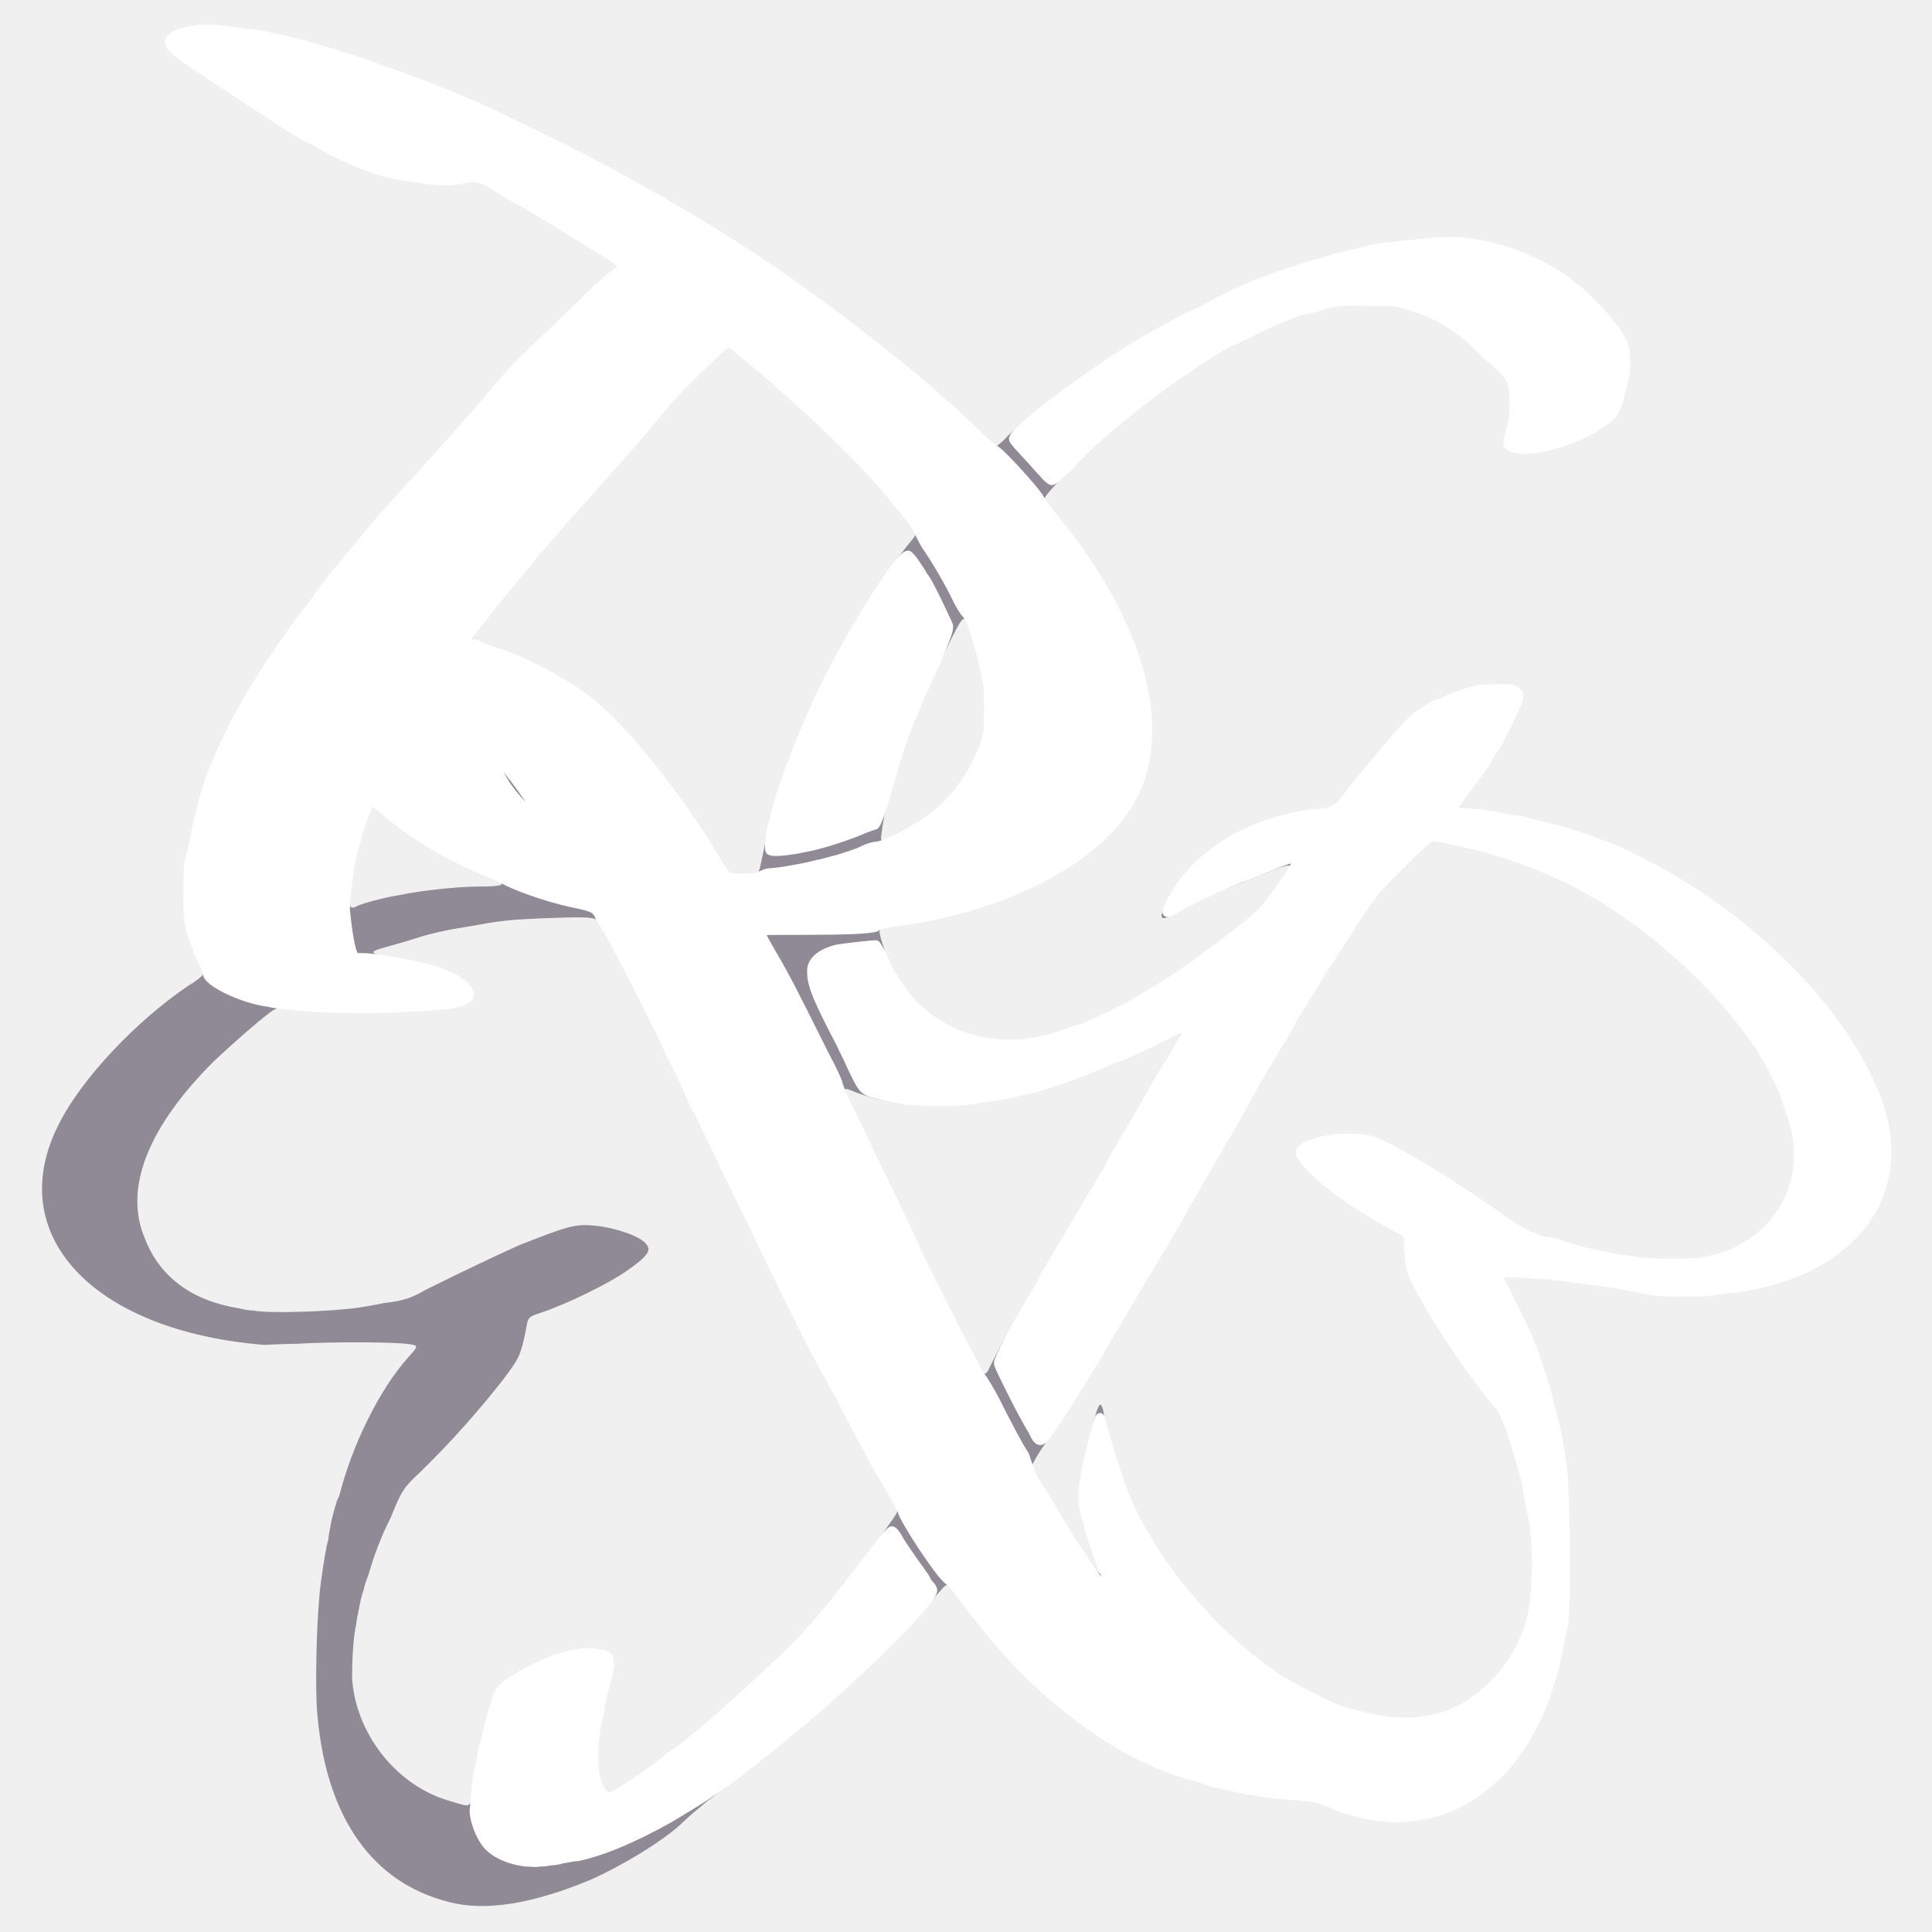
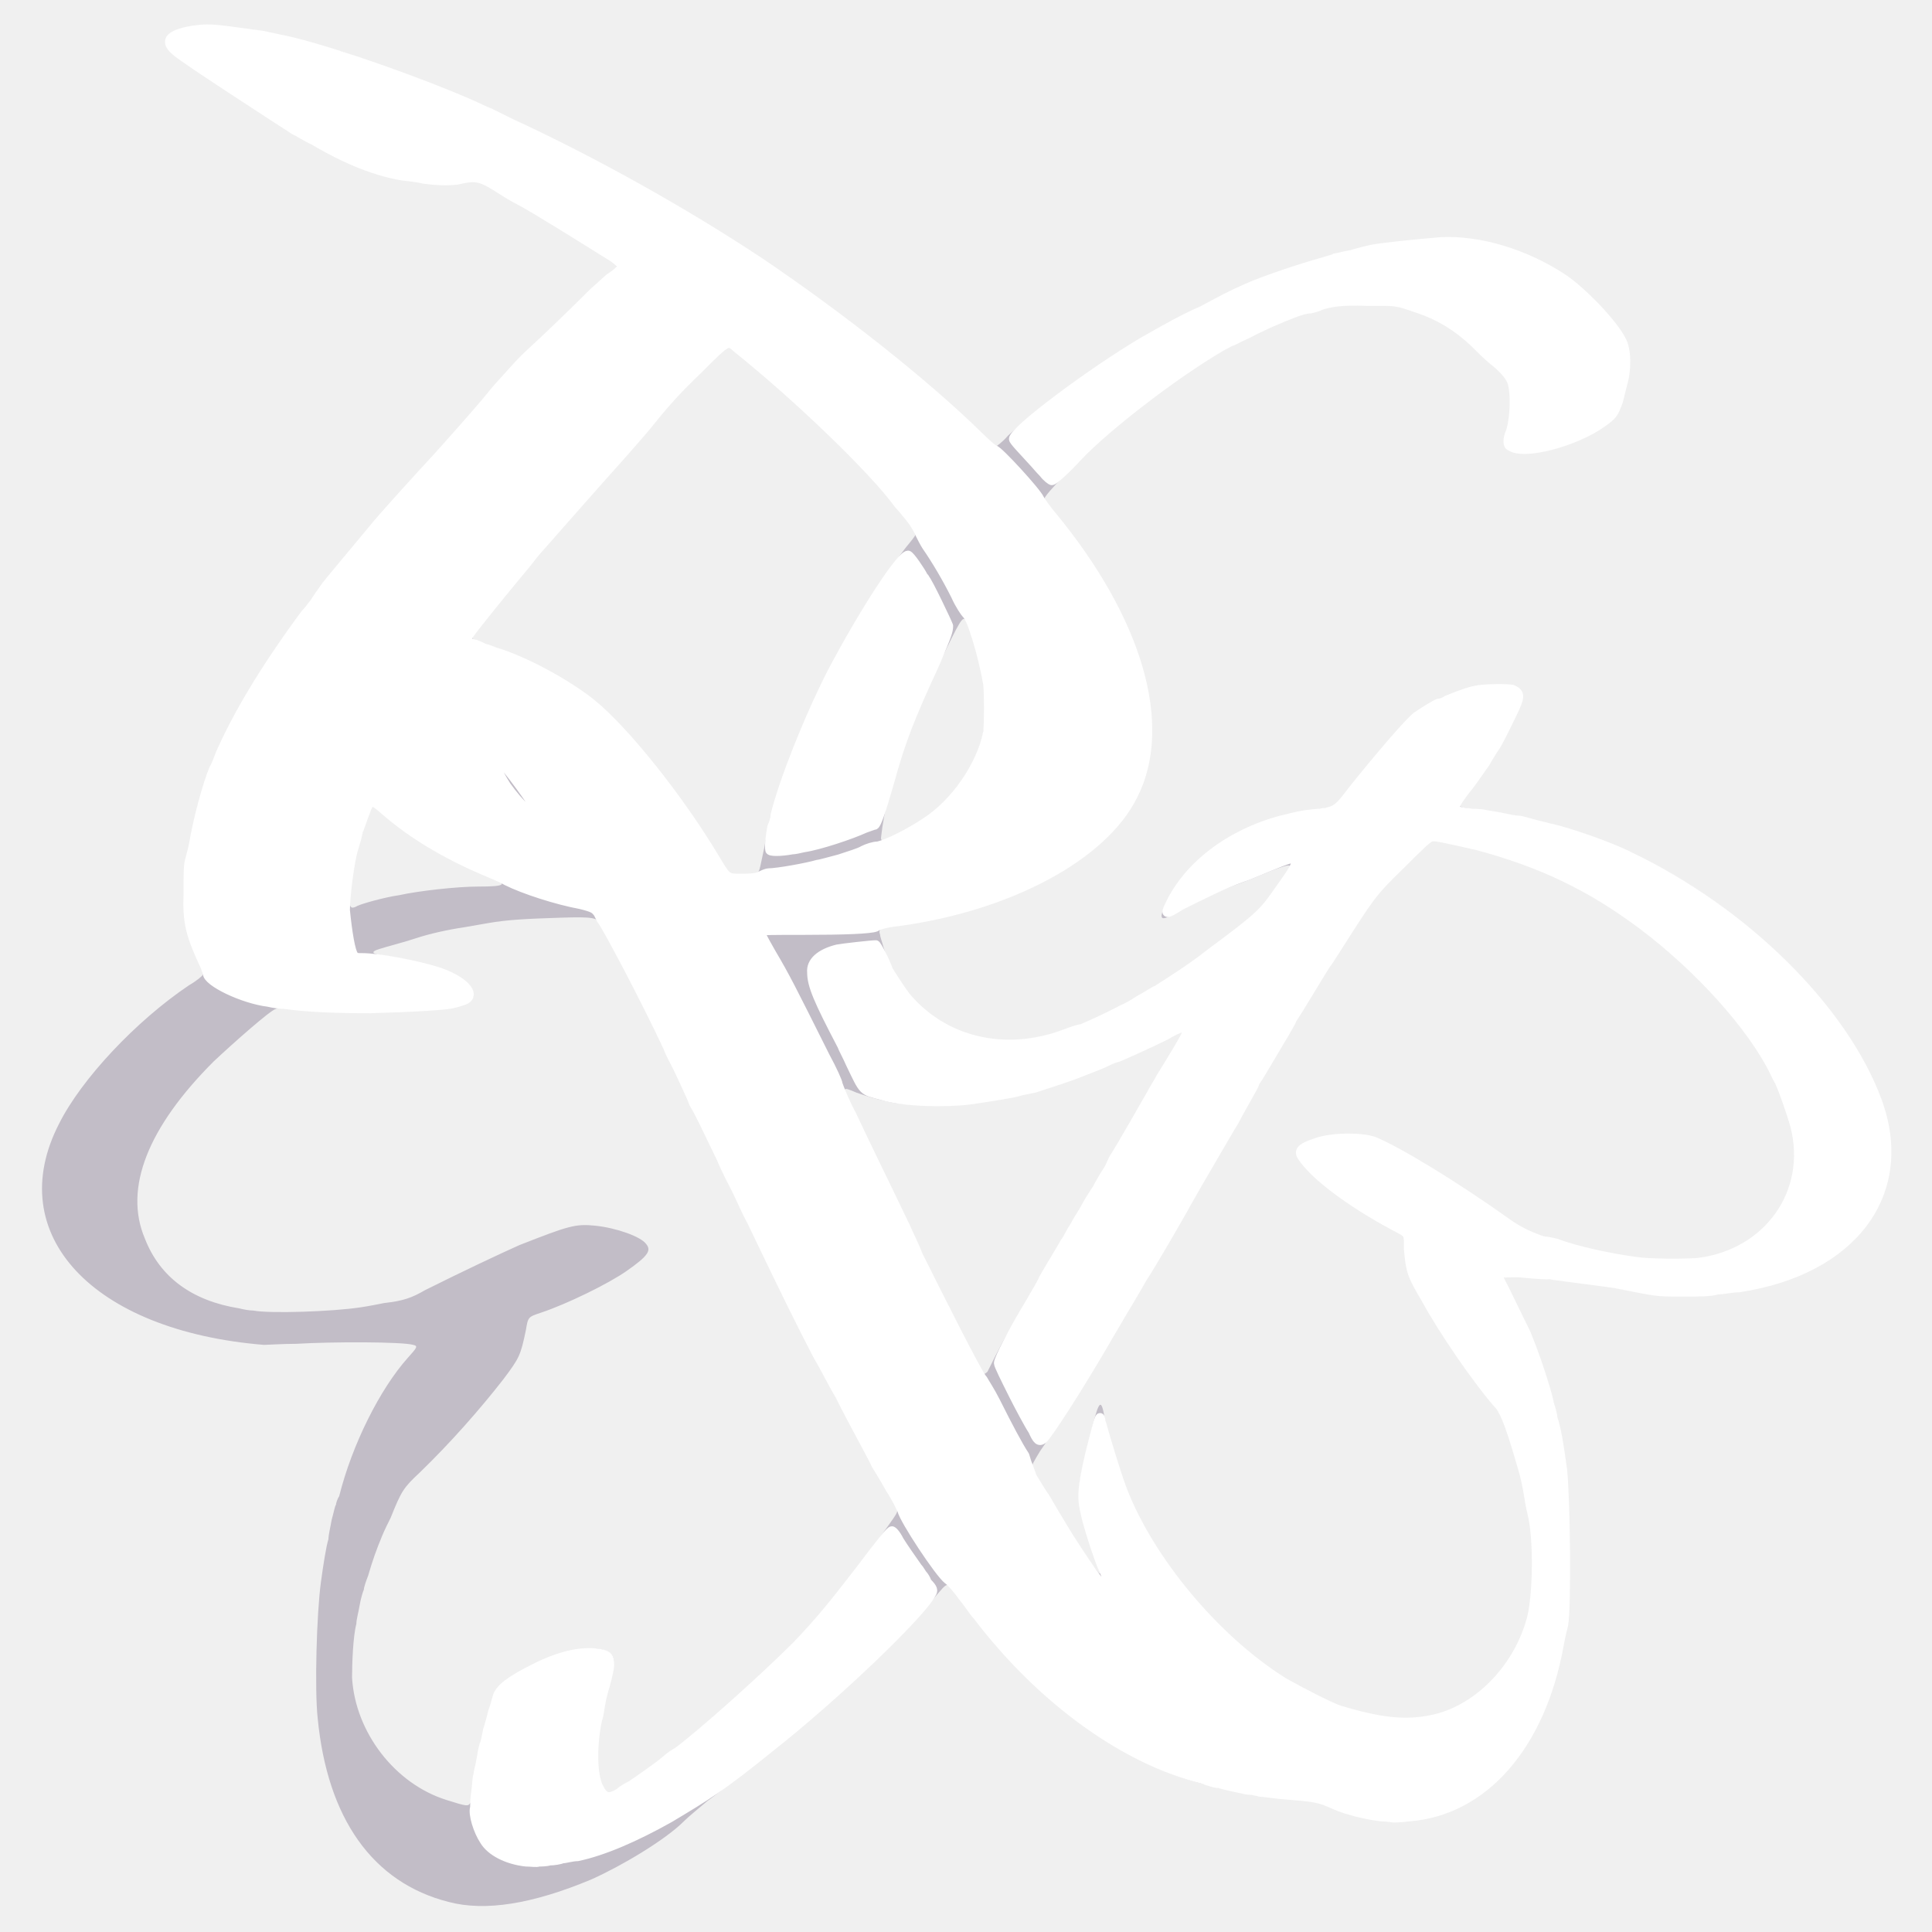
<svg xmlns="http://www.w3.org/2000/svg" viewBox="208 510 1800 1800">
-   <path fill="#8f8a95" fill-rule="evenodd" d="M626,2282C555,2264 513,2204 504,2111C501,2084 503,2013 507,1984C509,1969 512,1950 514,1944C514,1940 516,1932 517,1926C519,1919 520,1913 521,1912C521,1911 522,1907 524,1904C536,1856 562,1804 588,1775C596,1766 598,1764 593,1763C583,1760 517,1760 484,1762C471,1762 457,1763 454,1763C294,1750 210,1660 263,1557C284,1515 335,1461 384,1428C391,1424 397,1419 397,1418C398,1417 396,1411 393,1405C387,1392 381,1372 380,1361C379,1352 379,1322 381,1315C382,1312 383,1304 385,1297C390,1268 397,1242 406,1220C409,1214 412,1208 413,1205C423,1181 449,1137 472,1105C474,1103 480,1094 486,1086C502,1063 516,1046 538,1019C562,990 575,975 630,916C640,904 672,868 679,858C685,851 695,842 728,810C737,801 751,788 758,781C765,774 773,767 776,765C786,758 786,758 761,742C714,713 703,706 692,700C688,698 680,694 675,691C656,679 653,678 644,679C633,681 611,681 603,680C599,680 590,678 583,677C557,673 524,660 490,639C488,638 482,634 478,632C460,622 376,566 369,560C359,552 360,544 373,538C382,535 405,533 417,535C421,535 429,536 435,537C447,538 451,539 473,544C487,547 490,548 507,553C513,555 521,557 526,558C537,562 588,580 600,584C603,586 610,589 616,591C707,626 854,706 945,771C948,773 951,775 954,777C1002,809 1080,873 1122,913C1129,920 1135,926 1136,926C1136,926 1142,922 1147,916C1172,893 1216,860 1250,839C1319,797 1360,777 1416,758C1438,751 1456,746 1467,744C1470,743 1477,741 1480,740C1504,735 1555,731 1572,733C1624,740 1659,756 1691,788C1721,819 1726,826 1725,847C1725,858 1725,862 1723,868C1722,872 1720,880 1718,885C1715,897 1713,899 1701,908C1675,926 1633,937 1616,930C1610,928 1608,921 1612,910C1615,900 1616,885 1615,876C1613,863 1610,859 1596,847C1592,843 1584,836 1579,832C1568,821 1551,810 1542,806C1539,805 1536,803 1536,803C1535,802 1528,800 1512,796C1499,792 1458,793 1444,796C1441,797 1435,799 1431,800C1395,809 1325,846 1284,878C1280,881 1274,887 1268,890C1257,900 1222,930 1220,932C1219,933 1212,940 1205,947C1186,967 1181,973 1181,975C1181,976 1184,980 1188,985C1256,1068 1289,1149 1279,1214C1271,1267 1227,1313 1155,1343C1128,1354 1084,1366 1058,1370C1027,1374 1026,1375 1028,1381C1028,1383 1030,1388 1031,1392C1052,1463 1125,1497 1198,1470C1204,1468 1212,1466 1216,1464C1221,1462 1229,1459 1234,1456C1240,1454 1246,1451 1248,1450C1254,1448 1285,1429 1307,1415C1323,1405 1377,1363 1384,1355C1386,1353 1391,1347 1394,1342C1398,1337 1403,1329 1405,1326C1413,1315 1412,1314 1396,1320C1390,1322 1377,1328 1366,1332C1346,1339 1329,1347 1306,1359C1289,1369 1287,1368 1294,1352C1311,1318 1345,1290 1384,1276C1405,1269 1421,1266 1442,1263C1452,1262 1452,1261 1466,1244C1482,1224 1484,1222 1505,1198C1523,1176 1529,1172 1544,1165C1548,1162 1553,1160 1555,1159C1559,1157 1571,1153 1580,1151C1589,1148 1611,1147 1617,1149C1622,1150 1626,1155 1626,1159C1626,1171 1602,1213 1576,1248C1565,1263 1564,1262 1584,1264C1651,1273 1719,1296 1772,1328C1869,1386 1952,1484 1967,1559C1969,1570 1970,1592 1968,1600C1965,1615 1964,1620 1961,1627C1947,1660 1918,1684 1877,1700C1856,1707 1838,1711 1803,1716C1785,1718 1754,1717 1730,1713C1717,1711 1705,1708 1703,1708C1699,1707 1680,1705 1660,1702C1651,1702 1640,1701 1635,1700C1620,1698 1610,1699 1609,1701C1609,1702 1611,1707 1615,1714C1632,1749 1641,1770 1651,1804C1653,1808 1655,1815 1656,1818C1656,1822 1658,1830 1660,1836C1667,1866 1670,1906 1670,1970C1670,2000 1669,2016 1667,2026C1666,2029 1665,2036 1664,2042C1647,2138 1592,2200 1520,2206C1497,2208 1473,2204 1447,2193C1435,2188 1434,2188 1422,2187C1403,2186 1384,2183 1374,2182C1370,2181 1363,2179 1358,2178C1353,2178 1347,2176 1344,2176C1341,2175 1334,2173 1329,2172C1264,2156 1190,2106 1139,2045C1136,2041 1130,2034 1126,2030C1118,2020 1114,2015 1101,1997C1090,1983 1092,1983 1079,1998C1060,2022 988,2092 948,2124C945,2127 938,2132 933,2136C928,2140 919,2148 912,2153C905,2158 895,2166 890,2170C884,2175 874,2183 867,2188C860,2194 850,2202 845,2207C828,2224 788,2248 759,2261C704,2284 660,2291 626,2282ZM646,2190C648,2188 648,2185 648,2181C648,2177 649,2167 651,2158C654,2143 656,2137 661,2116C663,2110 665,2101 666,2096C670,2081 676,2076 702,2062C737,2045 769,2041 778,2052C781,2056 781,2060 776,2076C774,2084 771,2094 770,2099C770,2104 768,2110 768,2114C762,2140 764,2169 771,2178C775,2182 775,2182 785,2176C800,2167 804,2164 816,2155C823,2150 830,2144 832,2143C853,2128 917,2072 947,2041C971,2017 983,2002 1012,1964C1044,1920 1044,1920 1044,1917C1044,1916 1040,1907 1034,1898C1022,1876 1015,1864 1002,1840C999,1834 994,1824 990,1818C987,1812 981,1800 977,1793C973,1785 967,1773 962,1765C952,1746 923,1687 899,1636C896,1630 890,1617 885,1608C880,1598 874,1585 871,1578C868,1572 856,1548 846,1526C835,1503 823,1479 820,1473C805,1441 776,1384 768,1371C764,1365 761,1364 730,1365C698,1366 680,1367 663,1370C657,1371 646,1373 640,1374C626,1376 608,1380 596,1384C584,1388 568,1392 562,1394C552,1397 554,1399 570,1401C603,1406 632,1416 642,1425C654,1437 651,1443 632,1448C612,1453 526,1454 485,1450C473,1449 466,1449 465,1450C460,1451 424,1483 407,1499C346,1560 323,1617 343,1664C357,1700 387,1722 431,1729C435,1730 440,1731 444,1731C459,1734 518,1732 544,1728C551,1727 561,1725 566,1724C584,1722 592,1719 604,1712C638,1695 674,1678 692,1670C738,1652 744,1650 763,1652C782,1654 805,1662 810,1669C815,1675 812,1680 792,1694C775,1706 736,1725 712,1733C700,1737 700,1737 698,1749C693,1773 692,1775 677,1795C656,1822 628,1854 599,1882C584,1896 582,1899 572,1924C570,1928 566,1936 564,1941C559,1953 555,1964 551,1978C549,1983 547,1989 547,1991C546,1993 544,2000 543,2006C542,2012 540,2019 540,2023C537,2034 536,2059 536,2073C539,2124 576,2172 624,2187C643,2193 644,2193 646,2190ZM1541,2109C1578,2102 1613,2069 1628,2028C1639,2001 1639,1953 1630,1907C1629,1903 1628,1898 1627,1894C1626,1890 1625,1884 1624,1880C1622,1875 1619,1865 1617,1858C1609,1831 1608,1830 1595,1813C1572,1783 1553,1756 1538,1730C1519,1699 1519,1698 1518,1676L1516,1660L1509,1657C1463,1633 1416,1596 1416,1584C1416,1573 1450,1564 1478,1568C1496,1570 1544,1598 1605,1641C1628,1657 1627,1656 1650,1663C1708,1681 1752,1687 1790,1683C1831,1679 1863,1653 1876,1614C1893,1564 1857,1486 1786,1417C1733,1366 1678,1331 1620,1312C1590,1303 1587,1302 1564,1297C1556,1295 1544,1293 1542,1293C1541,1293 1530,1303 1515,1318C1491,1342 1491,1342 1478,1362C1455,1396 1440,1420 1418,1457C1410,1471 1402,1484 1400,1487C1398,1490 1394,1496 1391,1502C1388,1508 1381,1520 1376,1530C1370,1539 1364,1550 1362,1554C1359,1558 1353,1569 1348,1578C1342,1588 1336,1598 1334,1602C1332,1606 1327,1614 1323,1621C1319,1628 1310,1644 1302,1656C1295,1669 1287,1683 1285,1687C1282,1691 1272,1708 1262,1724C1253,1741 1241,1760 1237,1766C1233,1773 1227,1784 1223,1790C1212,1808 1187,1848 1177,1862C1171,1872 1169,1875 1170,1877C1170,1880 1179,1895 1202,1932C1213,1951 1232,1978 1233,1976C1233,1976 1231,1970 1229,1964C1211,1912 1210,1903 1219,1867C1220,1861 1224,1848 1226,1838C1232,1815 1234,1813 1237,1830C1239,1841 1248,1873 1257,1898C1278,1955 1335,2026 1392,2066C1418,2083 1448,2099 1463,2102C1466,2102 1472,2104 1476,2106C1496,2112 1520,2113 1541,2109ZM1128,1788C1130,1784 1141,1762 1144,1757C1146,1754 1154,1740 1162,1727C1170,1714 1178,1700 1180,1697C1181,1694 1185,1687 1188,1682C1192,1676 1196,1669 1197,1666C1199,1664 1204,1654 1210,1646C1215,1637 1222,1624 1226,1618C1236,1600 1246,1584 1272,1537C1279,1526 1290,1507 1297,1495C1304,1484 1310,1474 1310,1473C1310,1470 1306,1472 1286,1481C1275,1487 1265,1492 1264,1492C1264,1492 1260,1494 1255,1496C1238,1504 1234,1505 1220,1510C1202,1518 1182,1524 1172,1527C1167,1528 1161,1530 1158,1530C1154,1531 1144,1533 1136,1534C1127,1536 1116,1538 1112,1538C1096,1541 1052,1540 1038,1537C1020,1533 1018,1532 1006,1528C992,1522 992,1522 1002,1543C1007,1552 1013,1565 1016,1572C1020,1579 1026,1592 1030,1601C1034,1610 1038,1617 1038,1618C1038,1618 1043,1628 1049,1640C1055,1653 1060,1663 1060,1664C1060,1665 1118,1781 1123,1789C1124,1791 1126,1790 1128,1788ZM541,1354C545,1352 566,1346 580,1344C598,1340 634,1336 653,1336C680,1336 682,1334 663,1326C621,1309 593,1292 567,1269C561,1264 556,1261 555,1261C553,1262 549,1271 546,1285C544,1290 542,1297 541,1302C539,1307 538,1314 537,1318C532,1354 532,1359 541,1354ZM912,1324C916,1322 915,1323 920,1300C922,1289 924,1279 925,1279C925,1278 926,1273 928,1267C934,1243 945,1212 955,1189C957,1184 960,1177 962,1174C980,1130 1022,1059 1052,1020C1057,1014 1061,1009 1061,1008C1061,1001 1023,956 990,924C955,889 893,835 887,833C884,832 837,877 824,895C809,913 798,926 782,944C762,967 722,1012 716,1018C714,1021 706,1031 697,1041C684,1057 661,1085 652,1097C646,1105 646,1106 661,1111C702,1124 735,1142 764,1166C795,1191 845,1255 878,1309C885,1322 888,1325 890,1325C894,1326 909,1325 912,1324ZM1043,1288C1085,1267 1108,1242 1121,1204C1131,1177 1126,1128 1109,1091C1106,1083 1105,1083 1089,1116C1065,1164 1048,1207 1039,1242C1038,1246 1036,1253 1035,1256C1033,1263 1030,1279 1029,1289C1028,1295 1031,1294 1043,1288Z" />
+   <path fill="#c2bdc7" fill-rule="evenodd" d="M626,2282C555,2264 513,2204 504,2111C501,2084 503,2013 507,1984C509,1969 512,1950 514,1944C514,1940 516,1932 517,1926C519,1919 520,1913 521,1912C521,1911 522,1907 524,1904C536,1856 562,1804 588,1775C596,1766 598,1764 593,1763C583,1760 517,1760 484,1762C471,1762 457,1763 454,1763C294,1750 210,1660 263,1557C284,1515 335,1461 384,1428C391,1424 397,1419 397,1418C398,1417 396,1411 393,1405C387,1392 381,1372 380,1361C379,1352 379,1322 381,1315C382,1312 383,1304 385,1297C390,1268 397,1242 406,1220C409,1214 412,1208 413,1205C423,1181 449,1137 472,1105C474,1103 480,1094 486,1086C502,1063 516,1046 538,1019C562,990 575,975 630,916C640,904 672,868 679,858C685,851 695,842 728,810C737,801 751,788 758,781C765,774 773,767 776,765C786,758 786,758 761,742C714,713 703,706 692,700C688,698 680,694 675,691C656,679 653,678 644,679C633,681 611,681 603,680C599,680 590,678 583,677C557,673 524,660 490,639C488,638 482,634 478,632C460,622 376,566 369,560C359,552 360,544 373,538C382,535 405,533 417,535C421,535 429,536 435,537C447,538 451,539 473,544C487,547 490,548 507,553C513,555 521,557 526,558C537,562 588,580 600,584C603,586 610,589 616,591C707,626 854,706 945,771C948,773 951,775 954,777C1002,809 1080,873 1122,913C1129,920 1135,926 1136,926C1136,926 1142,922 1147,916C1172,893 1216,860 1250,839C1319,797 1360,777 1416,758C1438,751 1456,746 1467,744C1470,743 1477,741 1480,740C1504,735 1555,731 1572,733C1624,740 1659,756 1691,788C1721,819 1726,826 1725,847C1725,858 1725,862 1723,868C1722,872 1720,880 1718,885C1715,897 1713,899 1701,908C1675,926 1633,937 1616,930C1610,928 1608,921 1612,910C1615,900 1616,885 1615,876C1613,863 1610,859 1596,847C1592,843 1584,836 1579,832C1568,821 1551,810 1542,806C1539,805 1536,803 1536,803C1535,802 1528,800 1512,796C1499,792 1458,793 1444,796C1441,797 1435,799 1431,800C1395,809 1325,846 1284,878C1280,881 1274,887 1268,890C1257,900 1222,930 1220,932C1219,933 1212,940 1205,947C1186,967 1181,973 1181,975C1181,976 1184,980 1188,985C1256,1068 1289,1149 1279,1214C1271,1267 1227,1313 1155,1343C1128,1354 1084,1366 1058,1370C1027,1374 1026,1375 1028,1381C1028,1383 1030,1388 1031,1392C1052,1463 1125,1497 1198,1470C1204,1468 1212,1466 1216,1464C1221,1462 1229,1459 1234,1456C1240,1454 1246,1451 1248,1450C1254,1448 1285,1429 1307,1415C1323,1405 1377,1363 1384,1355C1386,1353 1391,1347 1394,1342C1398,1337 1403,1329 1405,1326C1413,1315 1412,1314 1396,1320C1390,1322 1377,1328 1366,1332C1346,1339 1329,1347 1306,1359C1289,1369 1287,1368 1294,1352C1311,1318 1345,1290 1384,1276C1405,1269 1421,1266 1442,1263C1452,1262 1452,1261 1466,1244C1482,1224 1484,1222 1505,1198C1523,1176 1529,1172 1544,1165C1548,1162 1553,1160 1555,1159C1559,1157 1571,1153 1580,1151C1589,1148 1611,1147 1617,1149C1622,1150 1626,1155 1626,1159C1626,1171 1602,1213 1576,1248C1565,1263 1564,1262 1584,1264C1651,1273 1719,1296 1772,1328C1869,1386 1952,1484 1967,1559C1969,1570 1970,1592 1968,1600C1965,1615 1964,1620 1961,1627C1947,1660 1918,1684 1877,1700C1856,1707 1838,1711 1803,1716C1785,1718 1754,1717 1730,1713C1717,1711 1705,1708 1703,1708C1699,1707 1680,1705 1660,1702C1651,1702 1640,1701 1635,1700C1620,1698 1610,1699 1609,1701C1609,1702 1611,1707 1615,1714C1632,1749 1641,1770 1651,1804C1653,1808 1655,1815 1656,1818C1656,1822 1658,1830 1660,1836C1667,1866 1670,1906 1670,1970C1670,2000 1669,2016 1667,2026C1666,2029 1665,2036 1664,2042C1647,2138 1592,2200 1520,2206C1497,2208 1473,2204 1447,2193C1435,2188 1434,2188 1422,2187C1403,2186 1384,2183 1374,2182C1370,2181 1363,2179 1358,2178C1353,2178 1347,2176 1344,2176C1341,2175 1334,2173 1329,2172C1264,2156 1190,2106 1139,2045C1136,2041 1130,2034 1126,2030C1118,2020 1114,2015 1101,1997C1090,1983 1092,1983 1079,1998C1060,2022 988,2092 948,2124C945,2127 938,2132 933,2136C928,2140 919,2148 912,2153C905,2158 895,2166 890,2170C884,2175 874,2183 867,2188C860,2194 850,2202 845,2207C828,2224 788,2248 759,2261C704,2284 660,2291 626,2282ZM646,2190C648,2188 648,2185 648,2181C648,2177 649,2167 651,2158C654,2143 656,2137 661,2116C663,2110 665,2101 666,2096C670,2081 676,2076 702,2062C737,2045 769,2041 778,2052C781,2056 781,2060 776,2076C774,2084 771,2094 770,2099C770,2104 768,2110 768,2114C762,2140 764,2169 771,2178C775,2182 775,2182 785,2176C800,2167 804,2164 816,2155C823,2150 830,2144 832,2143C853,2128 917,2072 947,2041C971,2017 983,2002 1012,1964C1044,1920 1044,1920 1044,1917C1044,1916 1040,1907 1034,1898C1022,1876 1015,1864 1002,1840C999,1834 994,1824 990,1818C987,1812 981,1800 977,1793C973,1785 967,1773 962,1765C952,1746 923,1687 899,1636C896,1630 890,1617 885,1608C880,1598 874,1585 871,1578C868,1572 856,1548 846,1526C835,1503 823,1479 820,1473C805,1441 776,1384 768,1371C764,1365 761,1364 730,1365C698,1366 680,1367 663,1370C657,1371 646,1373 640,1374C626,1376 608,1380 596,1384C584,1388 568,1392 562,1394C552,1397 554,1399 570,1401C603,1406 632,1416 642,1425C654,1437 651,1443 632,1448C612,1453 526,1454 485,1450C473,1449 466,1449 465,1450C460,1451 424,1483 407,1499C346,1560 323,1617 343,1664C357,1700 387,1722 431,1729C435,1730 440,1731 444,1731C459,1734 518,1732 544,1728C551,1727 561,1725 566,1724C584,1722 592,1719 604,1712C638,1695 674,1678 692,1670C738,1652 744,1650 763,1652C782,1654 805,1662 810,1669C815,1675 812,1680 792,1694C775,1706 736,1725 712,1733C700,1737 700,1737 698,1749C693,1773 692,1775 677,1795C656,1822 628,1854 599,1882C584,1896 582,1899 572,1924C570,1928 566,1936 564,1941C559,1953 555,1964 551,1978C549,1983 547,1989 547,1991C546,1993 544,2000 543,2006C542,2012 540,2019 540,2023C537,2034 536,2059 536,2073C539,2124 576,2172 624,2187C643,2193 644,2193 646,2190ZM1541,2109C1578,2102 1613,2069 1628,2028C1639,2001 1639,1953 1630,1907C1629,1903 1628,1898 1627,1894C1626,1890 1625,1884 1624,1880C1622,1875 1619,1865 1617,1858C1609,1831 1608,1830 1595,1813C1572,1783 1553,1756 1538,1730C1519,1699 1519,1698 1518,1676L1516,1660L1509,1657C1463,1633 1416,1596 1416,1584C1416,1573 1450,1564 1478,1568C1496,1570 1544,1598 1605,1641C1628,1657 1627,1656 1650,1663C1708,1681 1752,1687 1790,1683C1831,1679 1863,1653 1876,1614C1893,1564 1857,1486 1786,1417C1733,1366 1678,1331 1620,1312C1590,1303 1587,1302 1564,1297C1556,1295 1544,1293 1542,1293C1541,1293 1530,1303 1515,1318C1491,1342 1491,1342 1478,1362C1455,1396 1440,1420 1418,1457C1410,1471 1402,1484 1400,1487C1398,1490 1394,1496 1391,1502C1388,1508 1381,1520 1376,1530C1370,1539 1364,1550 1362,1554C1359,1558 1353,1569 1348,1578C1342,1588 1336,1598 1334,1602C1332,1606 1327,1614 1323,1621C1319,1628 1310,1644 1302,1656C1295,1669 1287,1683 1285,1687C1282,1691 1272,1708 1262,1724C1253,1741 1241,1760 1237,1766C1233,1773 1227,1784 1223,1790C1212,1808 1187,1848 1177,1862C1171,1872 1169,1875 1170,1877C1170,1880 1179,1895 1202,1932C1213,1951 1232,1978 1233,1976C1233,1976 1231,1970 1229,1964C1211,1912 1210,1903 1219,1867C1220,1861 1224,1848 1226,1838C1232,1815 1234,1813 1237,1830C1239,1841 1248,1873 1257,1898C1278,1955 1335,2026 1392,2066C1418,2083 1448,2099 1463,2102C1466,2102 1472,2104 1476,2106C1496,2112 1520,2113 1541,2109ZM1128,1788C1130,1784 1141,1762 1144,1757C1146,1754 1154,1740 1162,1727C1170,1714 1178,1700 1180,1697C1181,1694 1185,1687 1188,1682C1192,1676 1196,1669 1197,1666C1199,1664 1204,1654 1210,1646C1215,1637 1222,1624 1226,1618C1236,1600 1246,1584 1272,1537C1279,1526 1290,1507 1297,1495C1304,1484 1310,1474 1310,1473C1310,1470 1306,1472 1286,1481C1275,1487 1265,1492 1264,1492C1264,1492 1260,1494 1255,1496C1238,1504 1234,1505 1220,1510C1202,1518 1182,1524 1172,1527C1167,1528 1161,1530 1158,1530C1154,1531 1144,1533 1136,1534C1127,1536 1116,1538 1112,1538C1096,1541 1052,1540 1038,1537C1020,1533 1018,1532 1006,1528C992,1522 992,1522 1002,1543C1007,1552 1013,1565 1016,1572C1020,1579 1026,1592 1030,1601C1034,1610 1038,1617 1038,1618C1038,1618 1043,1628 1049,1640C1055,1653 1060,1663 1060,1664C1060,1665 1118,1781 1123,1789C1124,1791 1126,1790 1128,1788ZM541,1354C545,1352 566,1346 580,1344C598,1340 634,1336 653,1336C680,1336 682,1334 663,1326C621,1309 593,1292 567,1269C561,1264 556,1261 555,1261C553,1262 549,1271 546,1285C544,1290 542,1297 541,1302C539,1307 538,1314 537,1318C532,1354 532,1359 541,1354ZM912,1324C916,1322 915,1323 920,1300C922,1289 924,1279 925,1279C925,1278 926,1273 928,1267C934,1243 945,1212 955,1189C957,1184 960,1177 962,1174C980,1130 1022,1059 1052,1020C1057,1014 1061,1009 1061,1008C1061,1001 1023,956 990,924C955,889 893,835 887,833C884,832 837,877 824,895C809,913 798,926 782,944C762,967 722,1012 716,1018C714,1021 706,1031 697,1041C684,1057 661,1085 652,1097C646,1105 646,1106 661,1111C702,1124 735,1142 764,1166C795,1191 845,1255 878,1309C885,1322 888,1325 890,1325C894,1326 909,1325 912,1324ZM1043,1288C1085,1267 1108,1242 1121,1204C1131,1177 1126,1128 1109,1091C1106,1083 1105,1083 1089,1116C1065,1164 1048,1207 1039,1242C1038,1246 1036,1253 1035,1256C1033,1263 1030,1279 1029,1289C1028,1295 1031,1294 1043,1288Z" />
  <path fill="#fff" stroke="#fff" stroke-width="8" stroke-linejoin="round" fill-rule="evenodd" d="M698,2245C680,2243 665,2235 659,2225C653,2216 648,2200 650,2194C650,2192 650,2186 651,2180C652,2173 652,2166 653,2164C653,2162 655,2155 656,2149C657,2143 658,2137 659,2135C660,2133 661,2127 662,2122C664,2116 666,2108 667,2104C669,2099 670,2094 671,2091C673,2083 684,2075 706,2064C730,2052 749,2048 765,2050C778,2052 779,2055 772,2081C771,2084 769,2091 768,2097C767,2103 766,2110 765,2112C760,2135 760,2163 766,2175C771,2185 775,2186 785,2180C788,2177 794,2174 796,2173C799,2171 821,2156 829,2149C830,2148 835,2144 839,2142C862,2125 919,2074 950,2043C972,2020 984,2005 1008,1974C1030,1945 1037,1936 1039,1936C1040,1936 1043,1939 1046,1945C1049,1950 1058,1963 1063,1970C1065,1972 1067,1976 1068,1977C1069,1978 1071,1981 1072,1984C1078,1990 1078,1992 1076,1995C1066,2014 987,2090 926,2138C879,2176 867,2183 832,2204C800,2222 770,2235 746,2240C741,2240 735,2242 732,2242C730,2243 724,2244 720,2244C717,2245 712,2245 710,2245C708,2246 703,2245 698,2245ZM1496,2203C1484,2202 1463,2197 1452,2192C1436,2185 1436,2185 1400,2182C1392,2181 1384,2180 1382,2180C1379,2179 1373,2178 1370,2178C1366,2177 1360,2176 1356,2175C1352,2174 1347,2173 1344,2172C1341,2172 1334,2170 1329,2168C1256,2150 1178,2094 1118,2015C1115,2012 1110,2004 1105,1998C1100,1991 1094,1984 1091,1982C1083,1976 1050,1926 1048,1917C1047,1915 1043,1906 1037,1897C1032,1888 1026,1878 1024,1875C1021,1868 1003,1836 990,1810C984,1800 975,1782 969,1772C954,1743 941,1717 908,1648C903,1639 897,1625 894,1619C891,1613 884,1600 880,1590C865,1559 860,1548 854,1538C852,1532 846,1520 842,1511C838,1502 832,1492 830,1486C810,1443 772,1371 768,1367C767,1365 766,1363 765,1361C762,1357 761,1356 749,1353C727,1349 696,1339 680,1331C675,1328 665,1324 658,1321C623,1306 591,1287 566,1265C557,1257 554,1256 552,1259C550,1262 546,1274 542,1285C541,1290 539,1297 538,1300C534,1312 530,1346 530,1358C532,1378 535,1397 538,1400C539,1402 541,1402 545,1402C562,1402 597,1409 616,1415C643,1424 654,1439 638,1443C635,1444 632,1445 631,1445C627,1447 590,1449 553,1450C520,1450 495,1449 473,1446C469,1446 462,1445 458,1444C434,1441 401,1425 401,1417C401,1417 400,1414 399,1411C385,1381 382,1370 383,1342C383,1325 383,1318 384,1313C385,1309 387,1302 388,1297C392,1273 401,1240 407,1226C409,1223 411,1217 413,1212C429,1176 453,1135 492,1082C496,1078 500,1072 501,1071C502,1069 507,1062 512,1055C525,1039 537,1025 556,1002C564,992 593,960 617,934C642,906 658,888 670,873C688,853 692,848 705,836C718,824 737,806 761,782C768,776 775,769 777,768C789,760 789,757 779,750C747,730 707,705 692,697C688,695 681,691 678,689C655,674 652,674 634,678C626,679 616,679 602,677C599,676 590,675 582,674C559,670 532,660 500,641C493,638 486,633 483,632C469,623 381,566 373,559C360,549 364,542 387,538C402,536 404,536 440,541C448,542 456,543 458,544C460,544 467,546 473,547C515,556 614,591 660,613C663,614 673,619 683,624C761,660 845,707 916,754C990,804 1069,866 1121,917C1128,924 1134,929 1135,929C1138,929 1174,968 1177,975C1178,977 1183,984 1188,990C1269,1088 1297,1186 1264,1251C1236,1308 1148,1355 1044,1369C1034,1370 1027,1372 1024,1374C1019,1376 995,1377 956,1377C927,1377 919,1377 918,1378C916,1379 918,1382 927,1398C940,1420 945,1430 977,1494C984,1507 989,1518 989,1520C990,1523 995,1536 1002,1549C1017,1581 1029,1605 1052,1653C1055,1660 1061,1672 1064,1680C1083,1718 1120,1792 1124,1795C1125,1797 1131,1806 1136,1816C1147,1838 1157,1857 1163,1866C1164,1869 1165,1873 1166,1875C1167,1878 1169,1883 1170,1886C1172,1889 1177,1898 1182,1905C1193,1924 1204,1942 1208,1948C1226,1976 1237,1990 1239,1990C1241,1990 1240,1981 1236,1973C1231,1962 1220,1928 1218,1916C1215,1903 1217,1888 1226,1853C1232,1829 1233,1827 1234,1834C1238,1849 1248,1882 1254,1898C1279,1963 1340,2037 1404,2077C1418,2085 1447,2100 1456,2103C1493,2114 1516,2117 1541,2112C1583,2104 1621,2066 1634,2020C1640,2000 1641,1949 1636,1924C1635,1920 1633,1911 1632,1904C1631,1897 1629,1888 1628,1884C1616,1842 1611,1828 1605,1820C1584,1796 1553,1751 1536,1720C1523,1698 1522,1695 1520,1674C1520,1658 1521,1660 1506,1652C1467,1631 1433,1606 1421,1588C1417,1582 1420,1579 1435,1574C1450,1569 1476,1569 1488,1573C1510,1582 1563,1614 1612,1649C1623,1657 1636,1663 1647,1666C1649,1666 1654,1667 1658,1668C1676,1675 1709,1682 1732,1685C1744,1687 1778,1687 1790,1686C1855,1678 1896,1621 1880,1559C1877,1548 1869,1525 1866,1519C1866,1518 1863,1514 1861,1509C1840,1466 1790,1411 1738,1372C1690,1336 1644,1314 1584,1298C1557,1292 1545,1289 1542,1290C1539,1290 1531,1298 1513,1316C1486,1342 1484,1346 1454,1393C1450,1399 1446,1406 1444,1408C1437,1419 1418,1451 1412,1460C1411,1463 1407,1469 1405,1473C1400,1481 1382,1512 1378,1518C1377,1521 1373,1528 1369,1535C1365,1542 1360,1551 1358,1555C1353,1563 1341,1584 1324,1613C1319,1622 1313,1632 1311,1636C1303,1650 1286,1680 1272,1702C1267,1711 1258,1726 1252,1736C1247,1745 1240,1756 1238,1760C1210,1808 1185,1846 1180,1851C1176,1854 1174,1852 1170,1843C1166,1837 1156,1818 1152,1810C1144,1794 1138,1782 1138,1780C1138,1776 1152,1749 1169,1721C1171,1717 1177,1708 1180,1701C1184,1694 1190,1684 1193,1679C1196,1674 1199,1669 1200,1667C1202,1665 1205,1658 1209,1652C1212,1646 1217,1639 1219,1635C1221,1631 1226,1623 1230,1617C1233,1611 1238,1603 1240,1600C1242,1597 1244,1591 1246,1588C1252,1579 1277,1535 1281,1528C1283,1524 1287,1518 1289,1514C1315,1472 1316,1469 1313,1468C1310,1467 1306,1468 1294,1475C1280,1482 1249,1496 1248,1496C1247,1496 1244,1497 1240,1499C1234,1502 1231,1503 1208,1512C1191,1518 1184,1520 1172,1524C1168,1525 1161,1526 1158,1527C1152,1529 1132,1532 1112,1535C1088,1538 1049,1537 1030,1531C1011,1526 1013,1528 1000,1501C997,1494 993,1487 992,1484C970,1442 964,1428 964,1416C963,1406 972,1398 988,1394C993,1393 1020,1390 1024,1390C1025,1390 1033,1405 1036,1414C1038,1417 1046,1430 1052,1438C1087,1480 1144,1494 1200,1473C1203,1472 1210,1469 1216,1468C1223,1465 1235,1460 1254,1450C1257,1449 1264,1445 1270,1441C1276,1438 1283,1433 1286,1432C1300,1423 1319,1411 1334,1399C1384,1362 1385,1360 1401,1337C1414,1319 1415,1316 1415,1312C1414,1309 1412,1309 1395,1316C1387,1319 1374,1325 1365,1328C1348,1334 1328,1344 1308,1354C1294,1363 1293,1362 1297,1354C1314,1317 1353,1287 1401,1274C1417,1270 1421,1269 1431,1268C1452,1266 1453,1266 1468,1246C1492,1216 1521,1182 1528,1177C1534,1173 1545,1166 1548,1165C1550,1165 1553,1164 1556,1162C1561,1160 1573,1155 1582,1153C1590,1151 1613,1151 1617,1152C1624,1155 1625,1158 1620,1169C1615,1180 1605,1200 1602,1205C1601,1206 1596,1214 1592,1221C1587,1228 1579,1240 1573,1247C1559,1266 1560,1266 1589,1268C1593,1269 1601,1270 1606,1271C1611,1272 1619,1274 1624,1274C1629,1275 1635,1277 1639,1278C1643,1279 1648,1280 1651,1281C1667,1284 1710,1299 1727,1308C1832,1358 1925,1449 1957,1535C1989,1621 1935,1694 1828,1710C1822,1710 1813,1712 1808,1712C1802,1714 1792,1714 1775,1714C1750,1714 1753,1714 1712,1706C1704,1705 1691,1703 1682,1702C1674,1701 1660,1699 1652,1698C1645,1698 1632,1697 1623,1696C1602,1696 1602,1696 1610,1711C1614,1719 1624,1740 1630,1752C1638,1771 1648,1801 1652,1818C1653,1822 1655,1828 1655,1831C1659,1843 1661,1858 1664,1879C1667,1907 1668,2007 1665,2024C1664,2028 1662,2036 1661,2042C1644,2137 1590,2198 1520,2203C1513,2204 1507,2204 1506,2204C1505,2204 1501,2203 1496,2203ZM918,1325C920,1324 923,1323 924,1323C932,1323 960,1318 970,1315C972,1315 982,1312 990,1310C999,1307 1009,1304 1012,1302C1016,1300 1022,1298 1026,1298C1035,1296 1055,1286 1070,1276C1098,1258 1122,1223 1128,1192C1129,1184 1129,1156 1128,1147C1123,1119 1113,1086 1108,1082C1107,1081 1102,1074 1098,1065C1090,1049 1080,1032 1071,1019C1069,1016 1066,1010 1065,1008C1064,1005 1060,998 1056,993C1052,988 1047,982 1045,980C1022,948 950,879 895,835C886,827 887,826 859,854C835,877 826,888 809,909C804,915 795,925 789,932C771,952 718,1012 712,1019C708,1023 702,1031 698,1036C682,1055 647,1098 645,1102C643,1106 644,1109 651,1110C654,1111 658,1113 660,1114C662,1114 666,1116 669,1117C696,1125 735,1146 759,1165C791,1191 841,1254 874,1309C886,1329 885,1328 900,1328C912,1328 914,1327 918,1325ZM925,1302C924,1298 926,1285 927,1280C928,1278 930,1273 930,1269C938,1237 961,1179 983,1136C1012,1081 1047,1027 1054,1027C1056,1027 1066,1042 1068,1046C1068,1047 1070,1048 1070,1049C1073,1052 1091,1090 1092,1093C1092,1098 1091,1101 1080,1127C1056,1179 1048,1199 1037,1239C1029,1267 1025,1278 1023,1279C1022,1279 1017,1281 1014,1282C1001,1288 971,1298 957,1300C953,1301 948,1302 946,1302C935,1304 925,1304 925,1302ZM708,1267C708,1263 678,1222 673,1219C666,1216 670,1226 680,1242C692,1259 708,1274 708,1267ZM1180,951C1176,947 1172,942 1170,940C1161,930 1152,921 1152,919C1152,911 1224,857 1273,828C1296,815 1308,808 1328,799C1349,788 1352,786 1370,778C1388,770 1425,758 1440,754C1446,752 1451,751 1452,750C1454,750 1460,748 1467,747C1473,745 1482,743 1486,742C1497,740 1526,737 1550,735C1586,733 1629,746 1664,769C1682,781 1711,811 1719,827C1724,836 1724,855 1720,868C1719,872 1717,880 1716,884C1712,895 1711,897 1701,904C1676,922 1628,935 1615,926C1612,925 1612,919 1615,912C1619,900 1620,875 1616,865C1614,860 1608,853 1599,846C1594,842 1586,834 1581,829C1565,814 1548,804 1530,798C1507,790 1509,791 1482,791C1457,790 1448,792 1438,795C1437,796 1433,797 1429,798C1425,798 1419,800 1416,801C1400,807 1382,815 1371,821C1364,824 1357,828 1354,829C1315,849 1240,906 1212,936C1202,947 1190,958 1188,958C1187,958 1183,955 1180,951Z" />
</svg>
